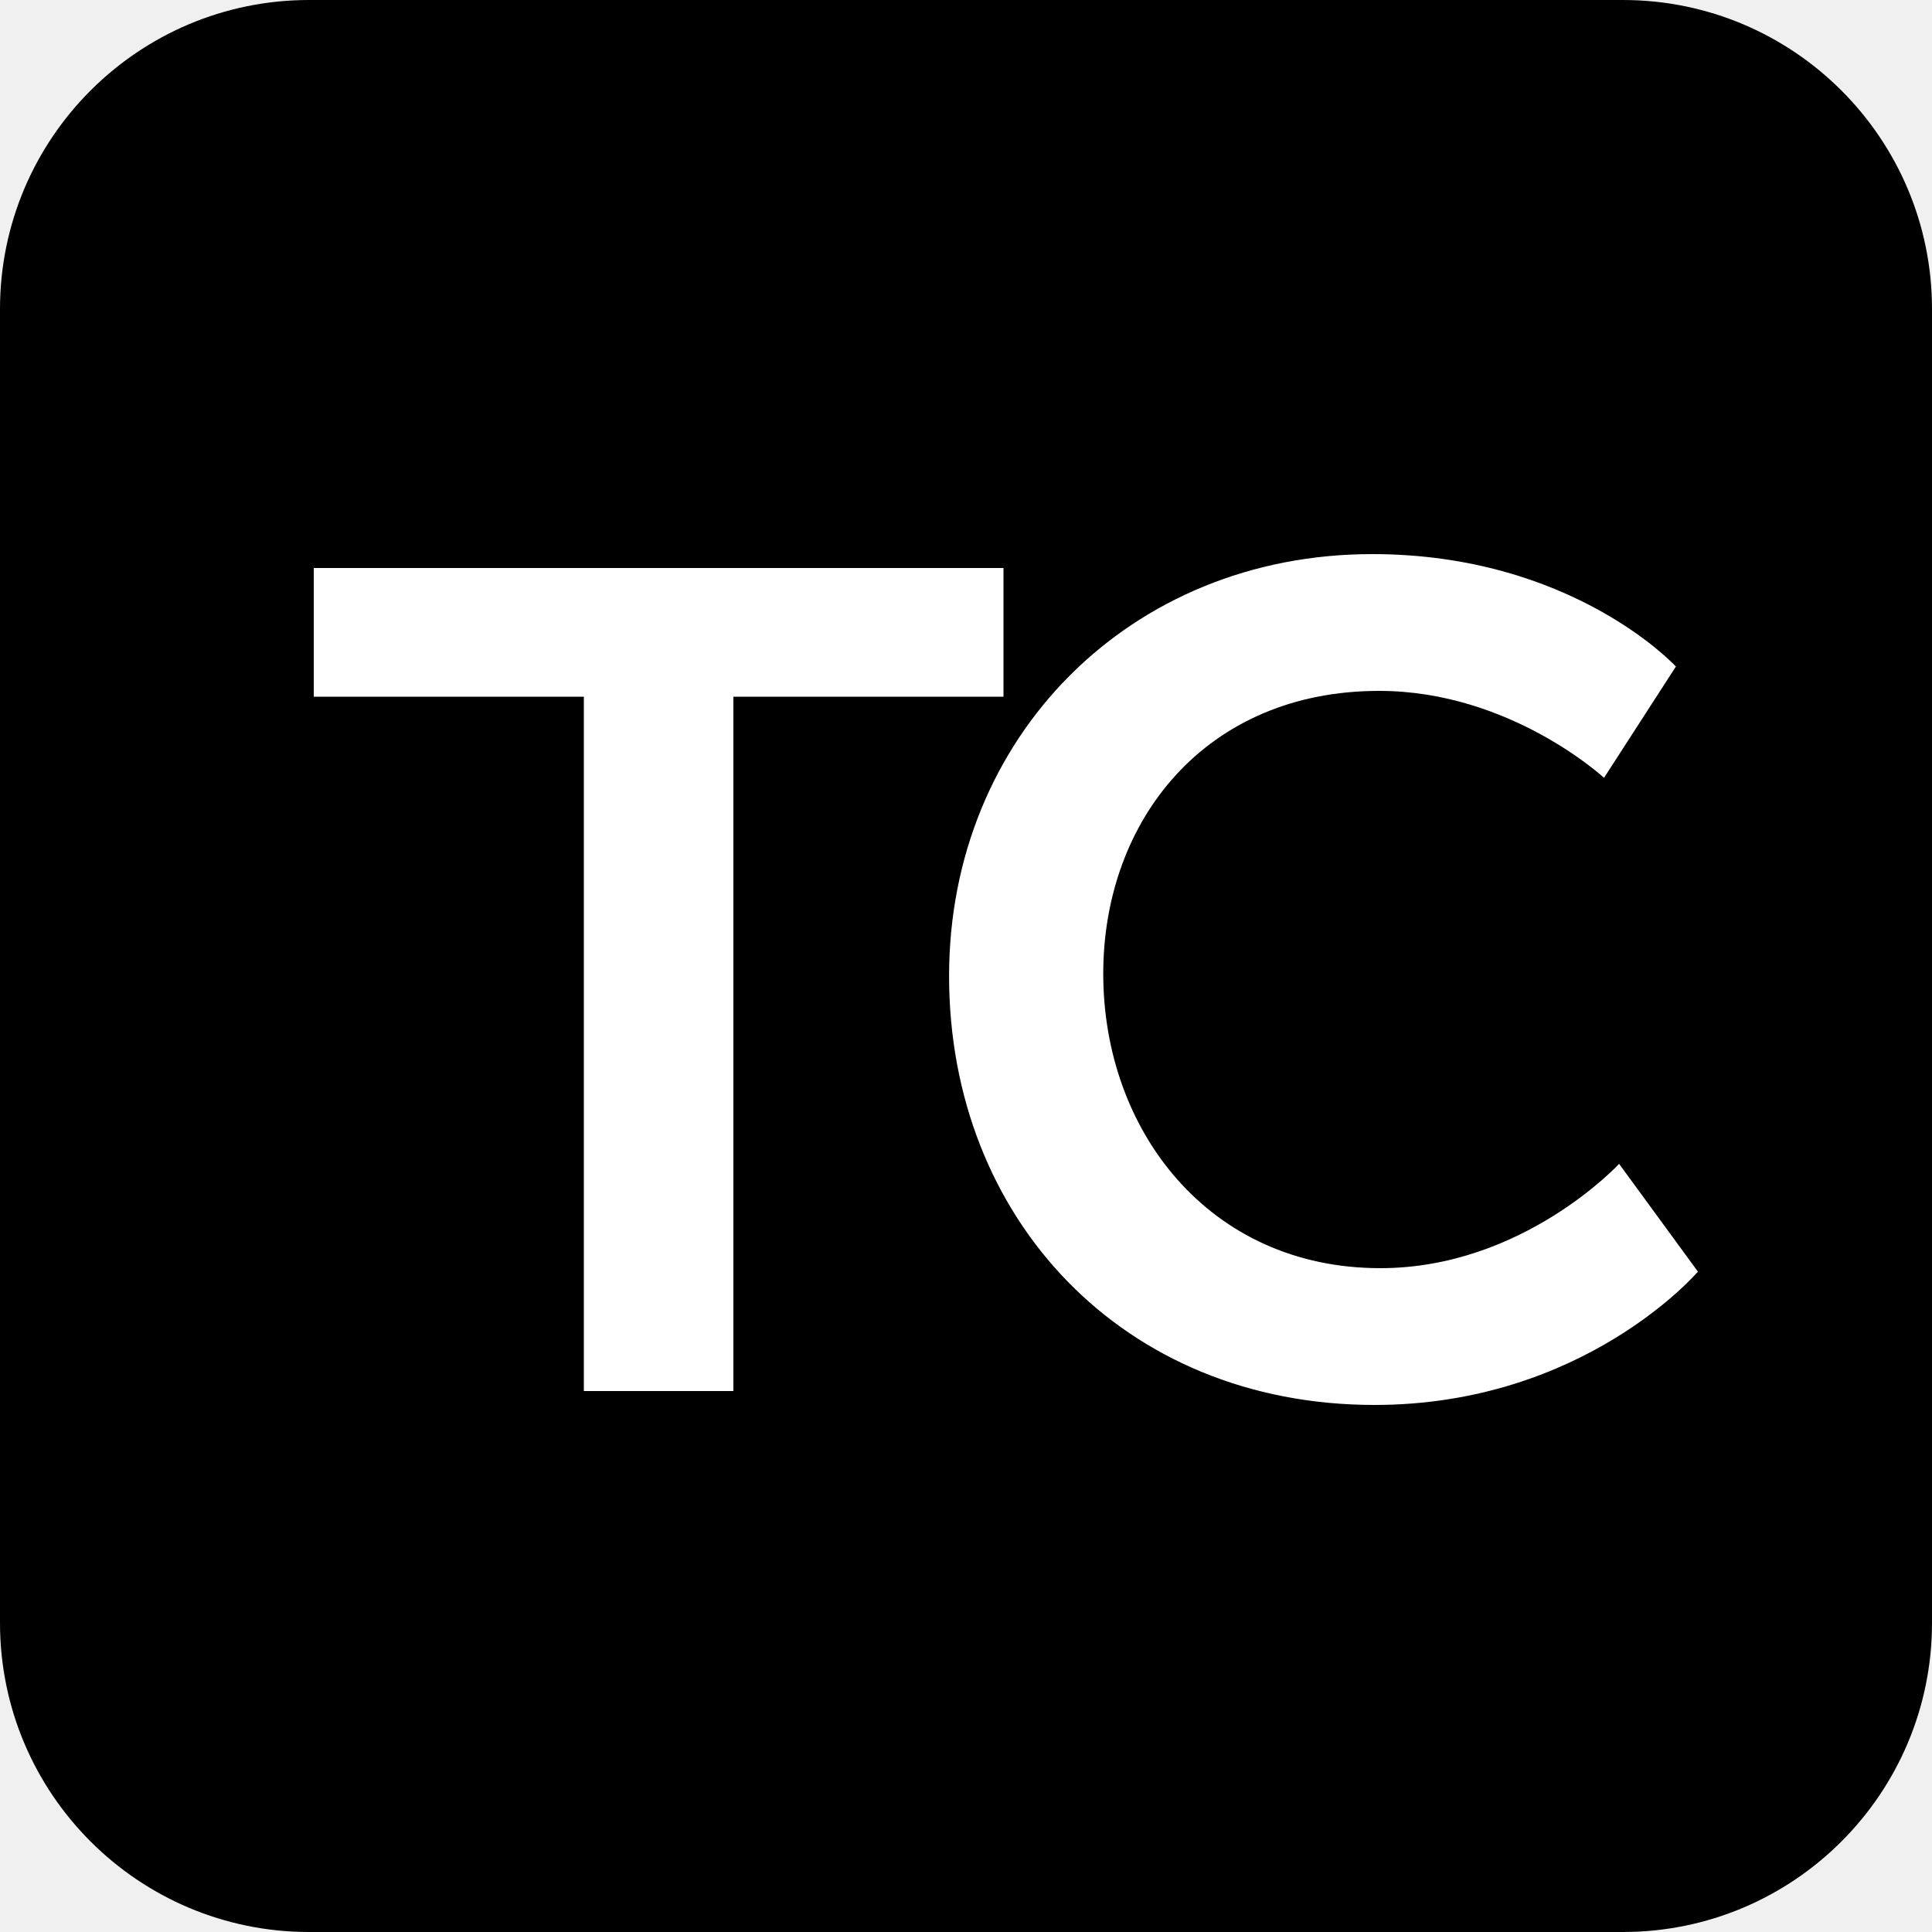
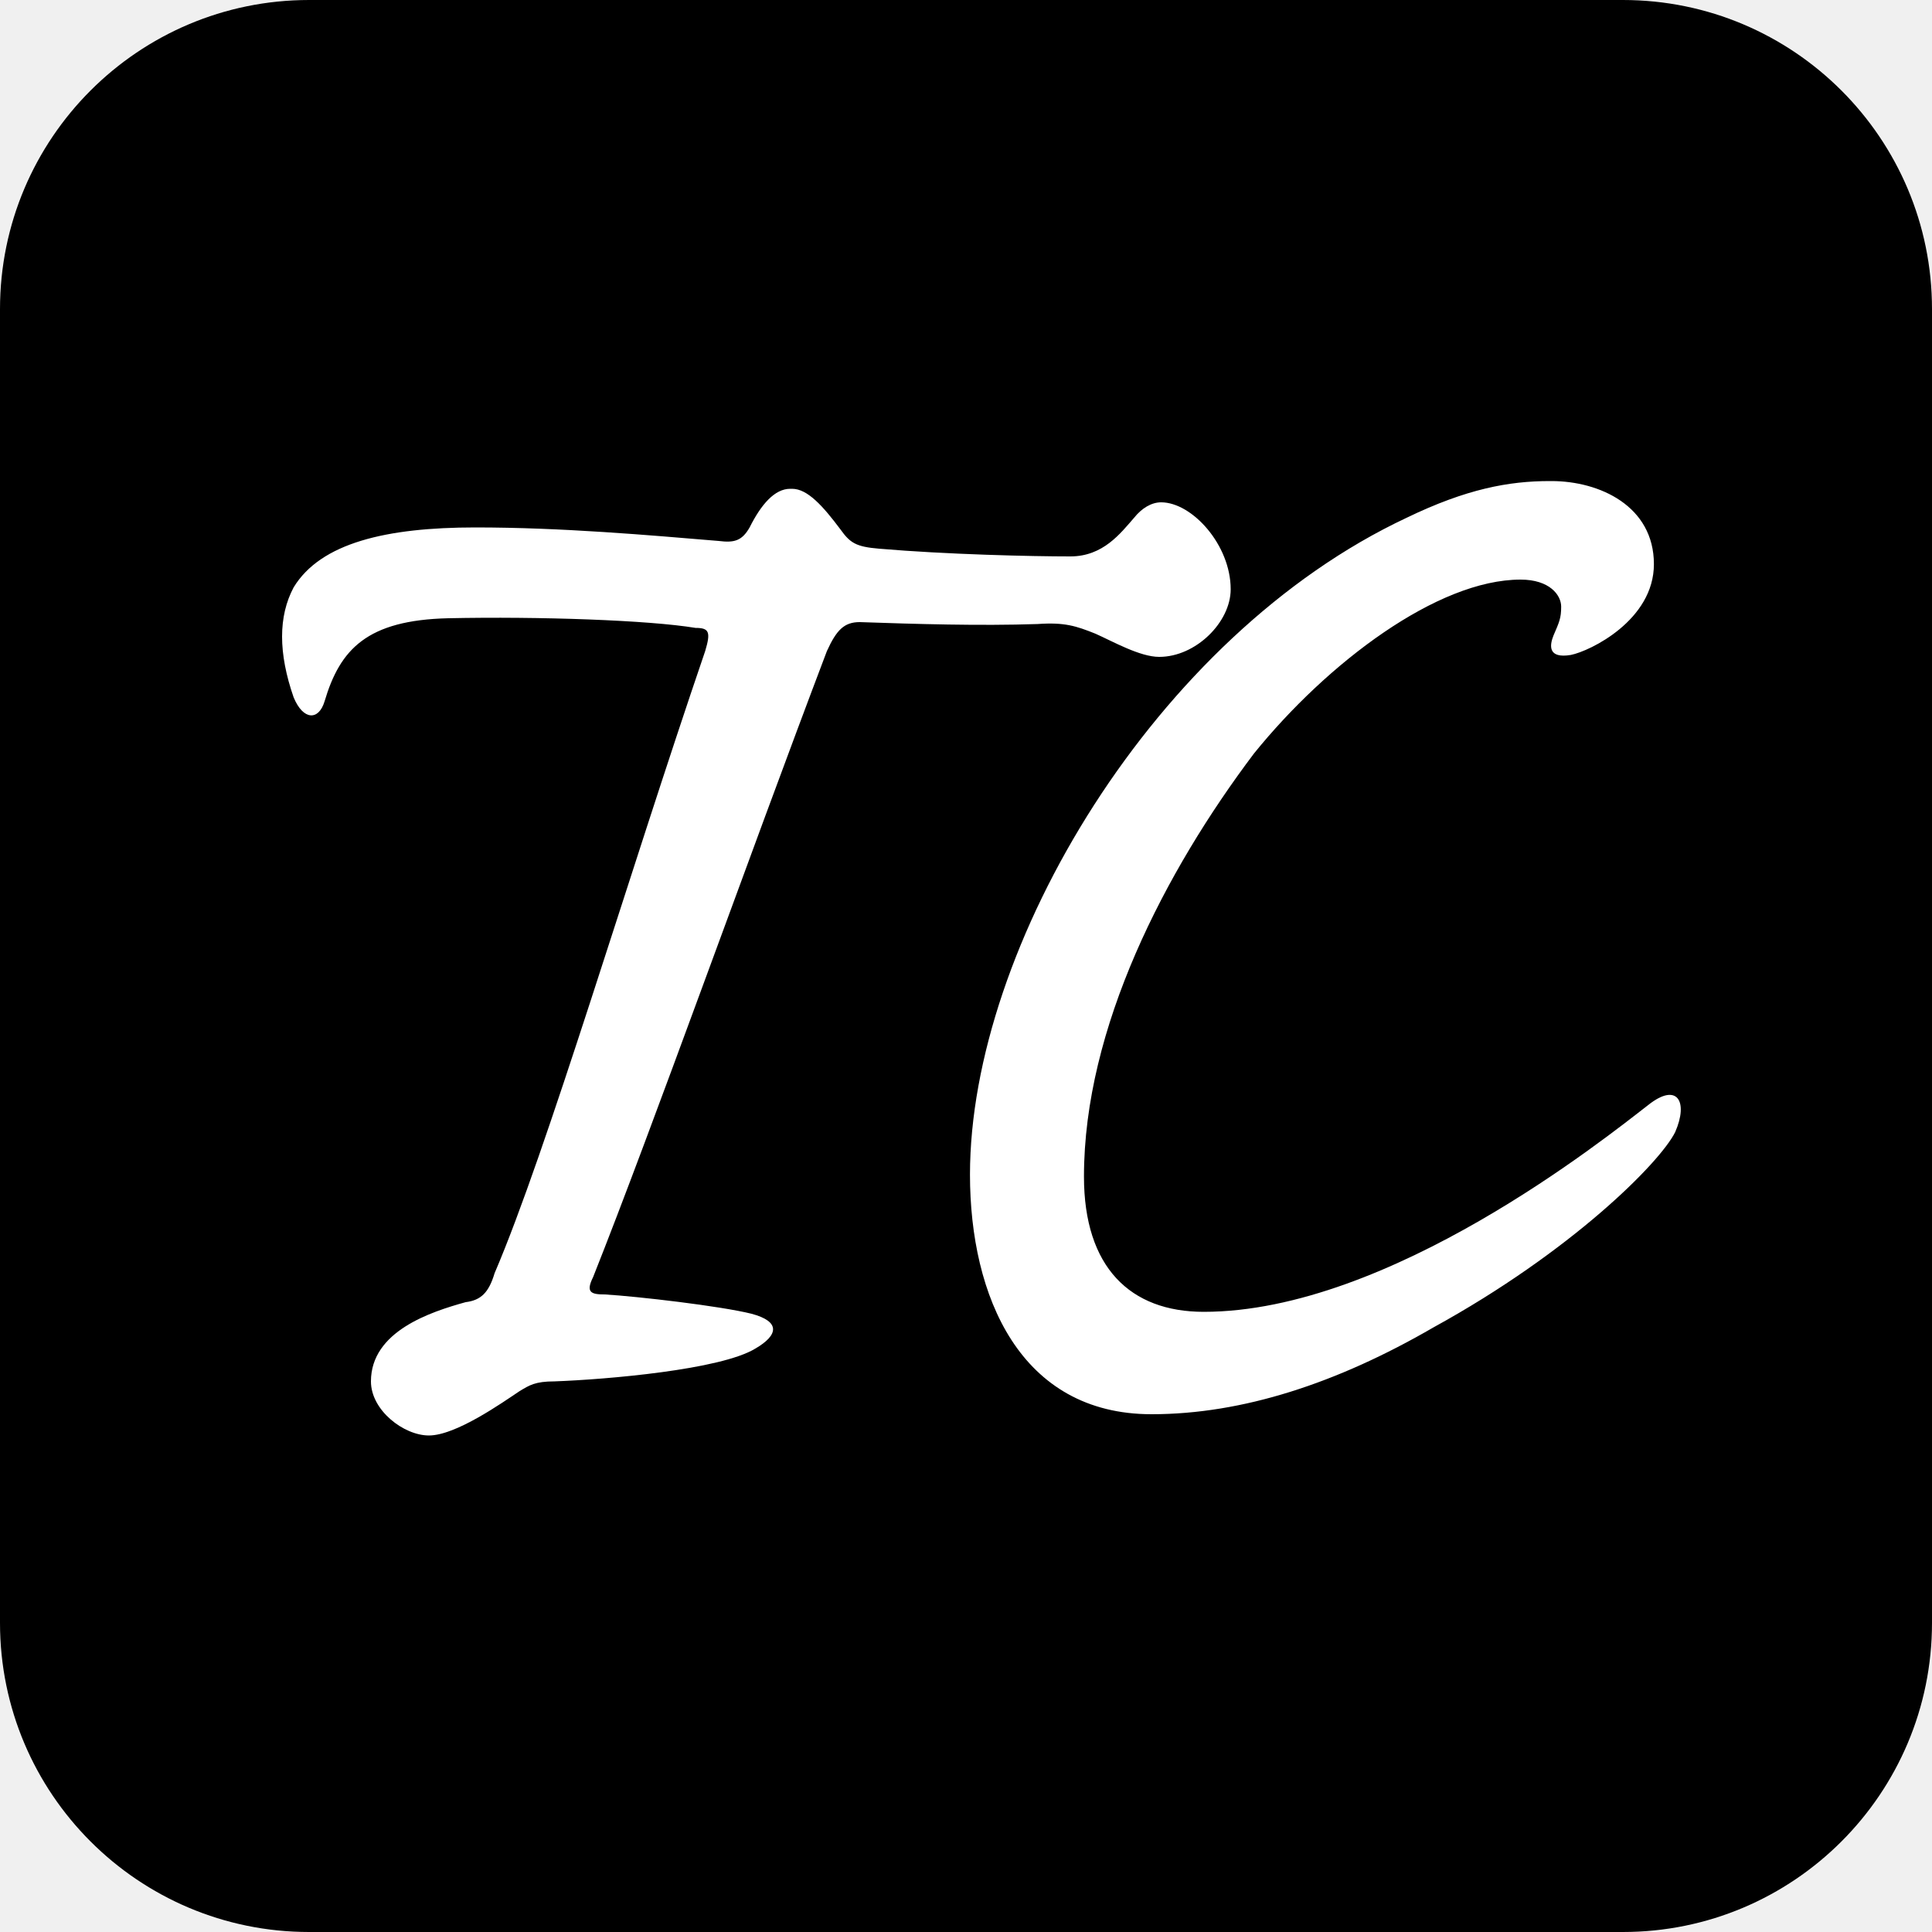
<svg xmlns="http://www.w3.org/2000/svg" width="50px" height="50px" viewBox="0 0 50 50" version="1.1">
-   <description>Logo</description>
-   <defs />
  <g id="Page-1" stroke="none" stroke-width="1" fill="none" fill-rule="evenodd">
    <g id="Small">
      <rect id="Rectangle-1" fill="#000000" x="0" y="0" width="50" height="50" rx="8" />
-       <path d="M15.11,36 L18.98,36 L18.98,18.03 L25.97,18.03 L25.97,14.7 L8.12,14.7 L8.12,18.03 L15.11,18.03 L15.11,36 Z M24.562,25.26 C24.562,31.53 29.062,36.36 35.572,36.36 C41.002,36.36 43.942,32.91 43.942,32.91 L41.902,30.12 C41.902,30.12 39.412,32.82 35.722,32.82 C31.282,32.82 28.552,29.25 28.552,25.2 C28.552,21.24 31.192,17.88 35.692,17.88 C39.082,17.88 41.512,20.13 41.512,20.13 L43.372,17.25 C43.372,17.25 40.702,14.34 35.512,14.34 C29.242,14.34 24.562,19.08 24.562,25.26 Z" id="TC" fill="#FFFFFF" />
+       <path d="M20.45,12.65 C20.05,12.65 19.7,13.05 19.4,13.65 C19.2,14 19,14.05 18.6,14 C16.8,13.85 14.55,13.65 12.3,13.65 C10,13.65 8.3,14.05 7.6,15.2 C7.2,15.95 7.2,16.9 7.6,18.05 C7.85,18.65 8.25,18.65 8.4,18.15 C8.8,16.8 9.5,16.05 11.6,16 C13.95,15.95 16.8,16.05 18,16.25 C18.35,16.25 18.4,16.35 18.25,16.85 C16.25,22.7 14.15,29.8 12.8,32.95 C12.65,33.45 12.45,33.65 12.05,33.7 C11.15,33.95 9.6,34.45 9.6,35.75 C9.6,36.5 10.45,37.15 11.1,37.15 C11.8,37.15 13,36.3 13.45,36 C13.7,35.85 13.85,35.75 14.35,35.75 C15.7,35.7 18.65,35.45 19.55,34.9 C20.15,34.55 20.2,34.2 19.45,34 C18.65,33.8 16.5,33.55 15.65,33.5 C15.3,33.5 15.15,33.45 15.35,33.05 C16.9,29.15 19.35,22.25 21.4,16.85 C21.65,16.3 21.85,16.1 22.25,16.1 C23.7,16.15 25.35,16.2 26.85,16.15 C27.55,16.1 27.85,16.2 28.35,16.4 C28.8,16.6 29.5,17 30,17 C30.95,17 31.85,16.1 31.85,15.25 C31.85,14.1 30.85,13 30.05,13 C29.8,13 29.55,13.15 29.35,13.4 C29,13.8 28.55,14.4 27.7,14.4 C26.7,14.4 24.5,14.35 22.75,14.2 C22.15,14.15 22,14.05 21.75,13.7 C21.3,13.1 20.9,12.65 20.5,12.65 L20.45,12.65 Z M40.103,12.45 C39.053,12.45 37.953,12.65 36.403,13.4 C29.903,16.45 25.103,24.5 25.103,30.4 C25.103,33.55 26.403,36.6 29.803,36.6 C32.153,36.6 34.603,35.8 37.103,34.35 C40.653,32.4 42.953,30.1 43.353,29.3 C43.703,28.5 43.403,28 42.653,28.6 C41.553,29.45 35.953,33.95 31.153,33.95 C29.253,33.95 28.053,32.8 28.053,30.45 C28.053,26.6 30.153,22.55 32.453,19.5 C34.353,17.15 37.203,15 39.353,15 C40.103,15 40.403,15.4 40.403,15.7 C40.403,16 40.353,16.1 40.203,16.45 C40.103,16.7 40.053,17.05 40.653,16.95 C41.153,16.85 42.803,16.05 42.803,14.6 C42.803,13.1 41.403,12.45 40.153,12.45 L40.103,12.45 Z" id="TC" fill="#FFFFFF" />
    </g>
  </g>
</svg>
